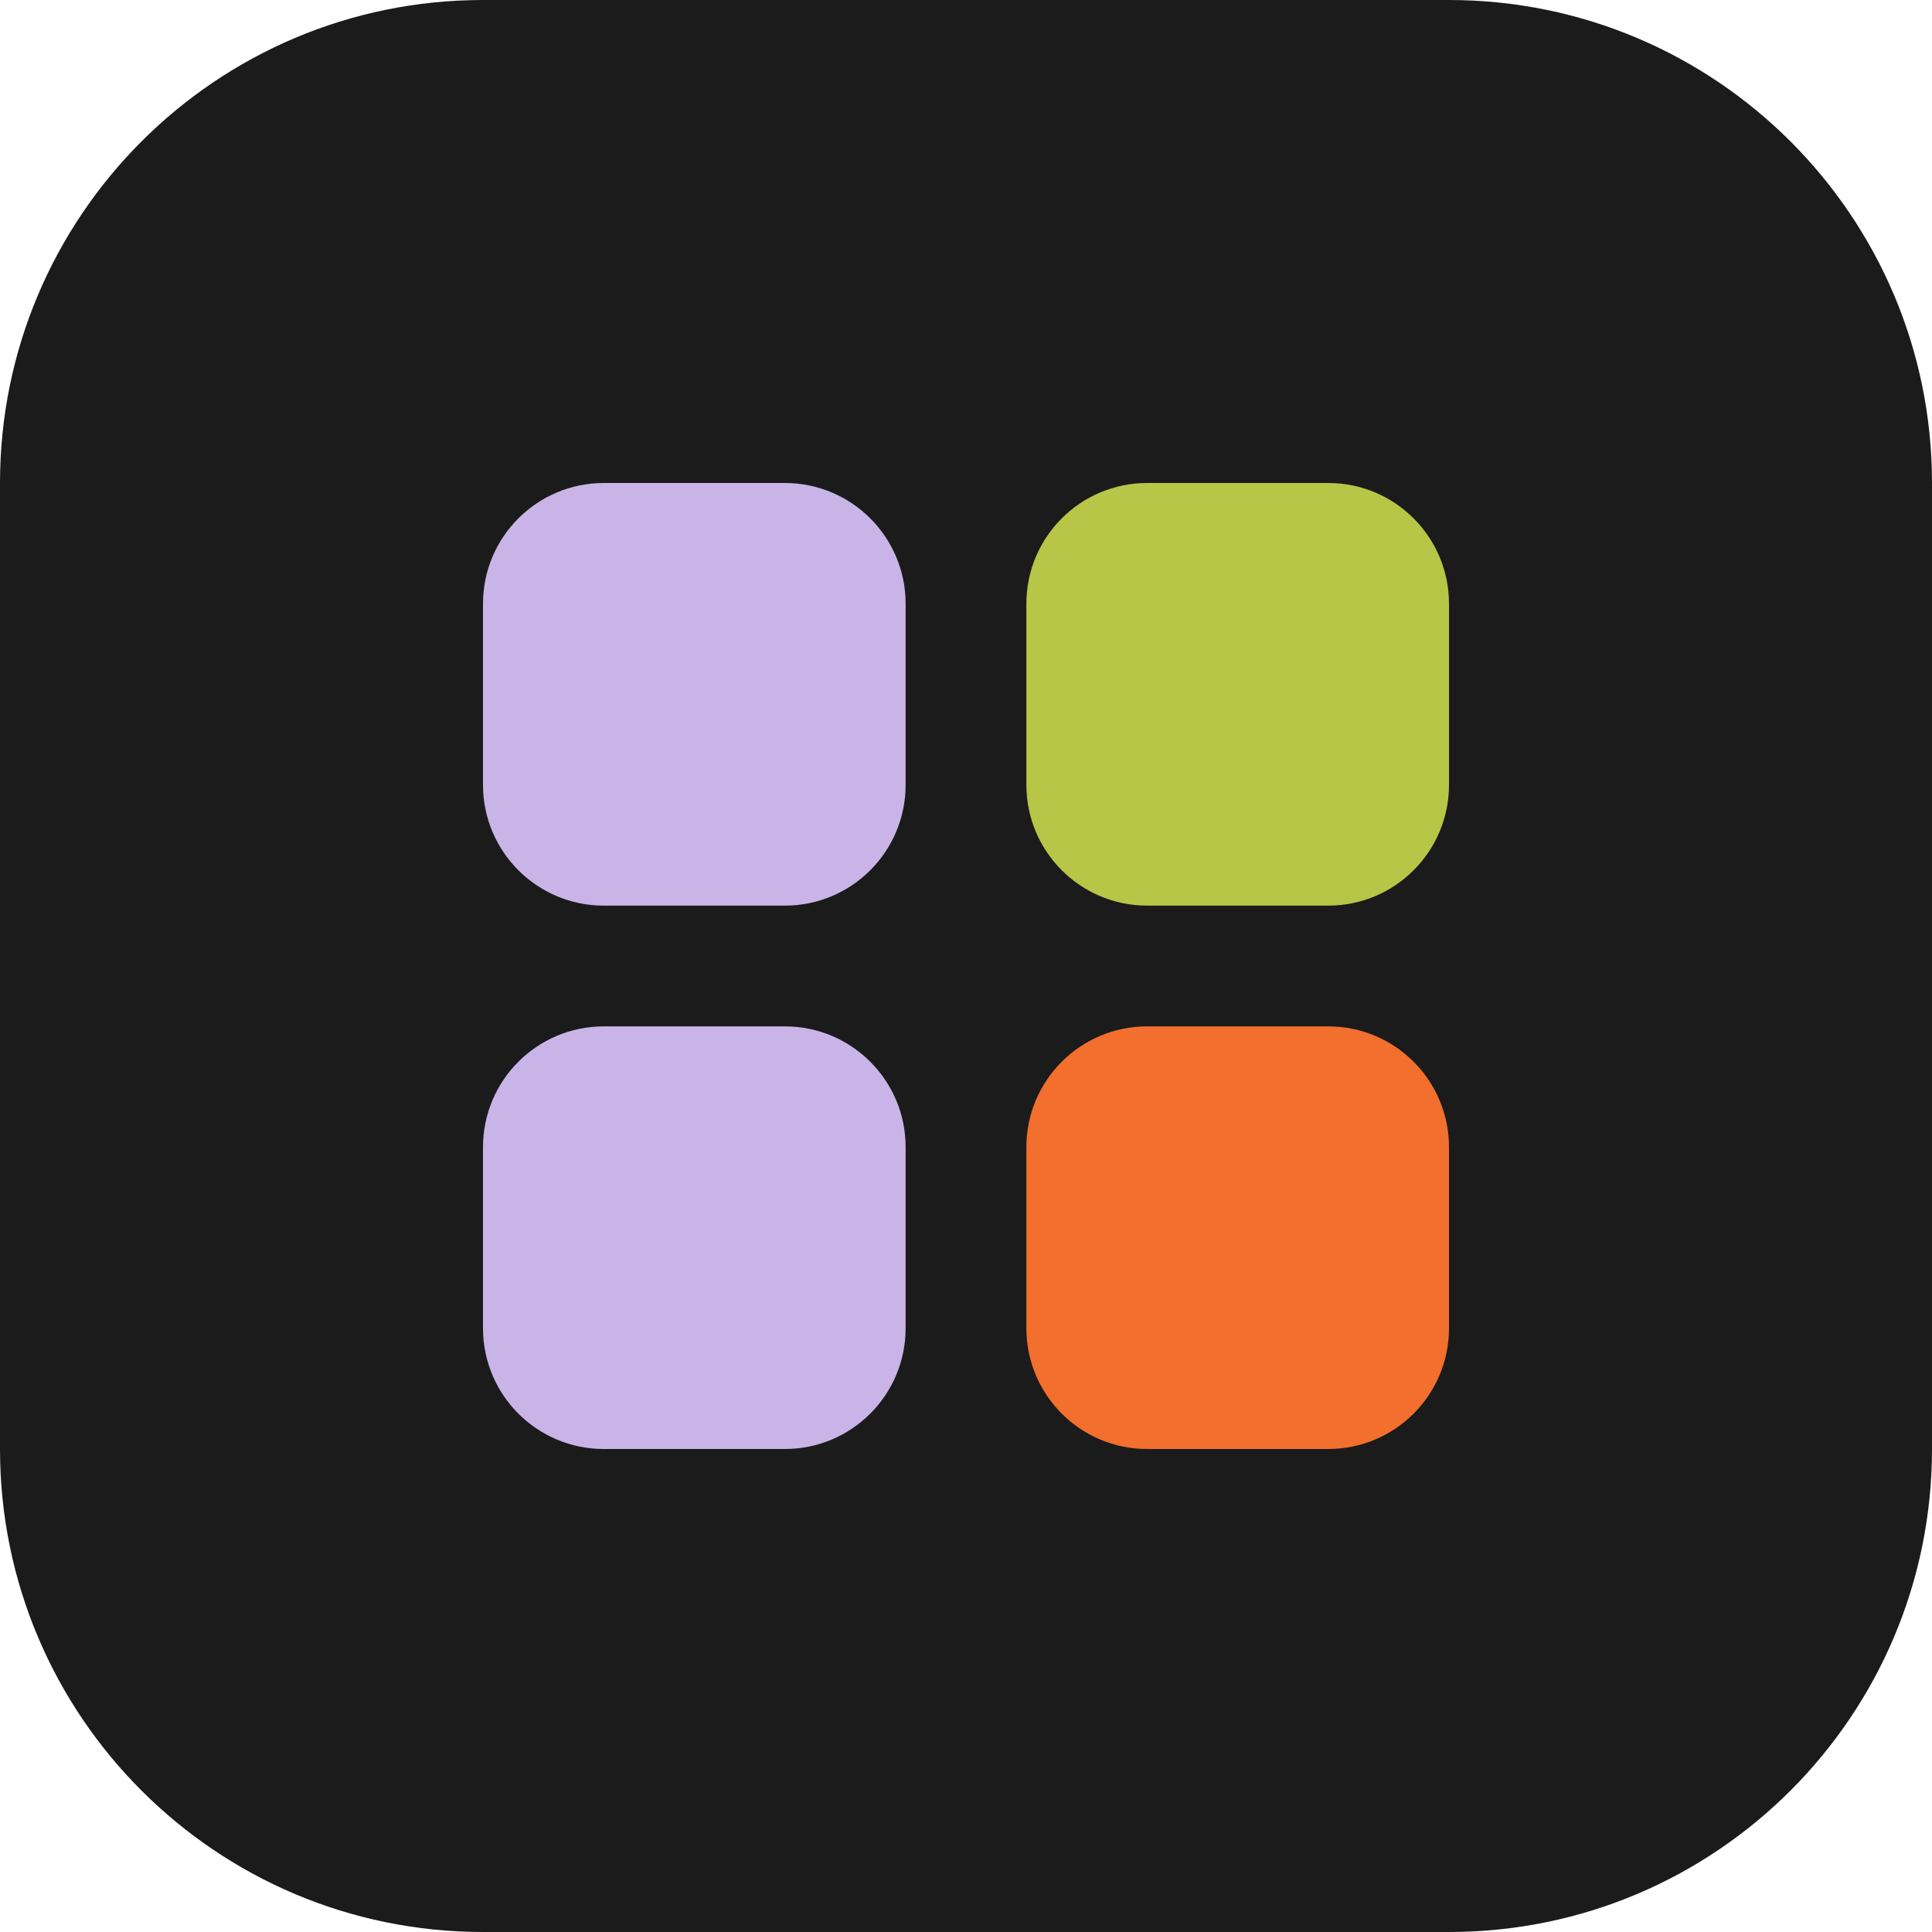
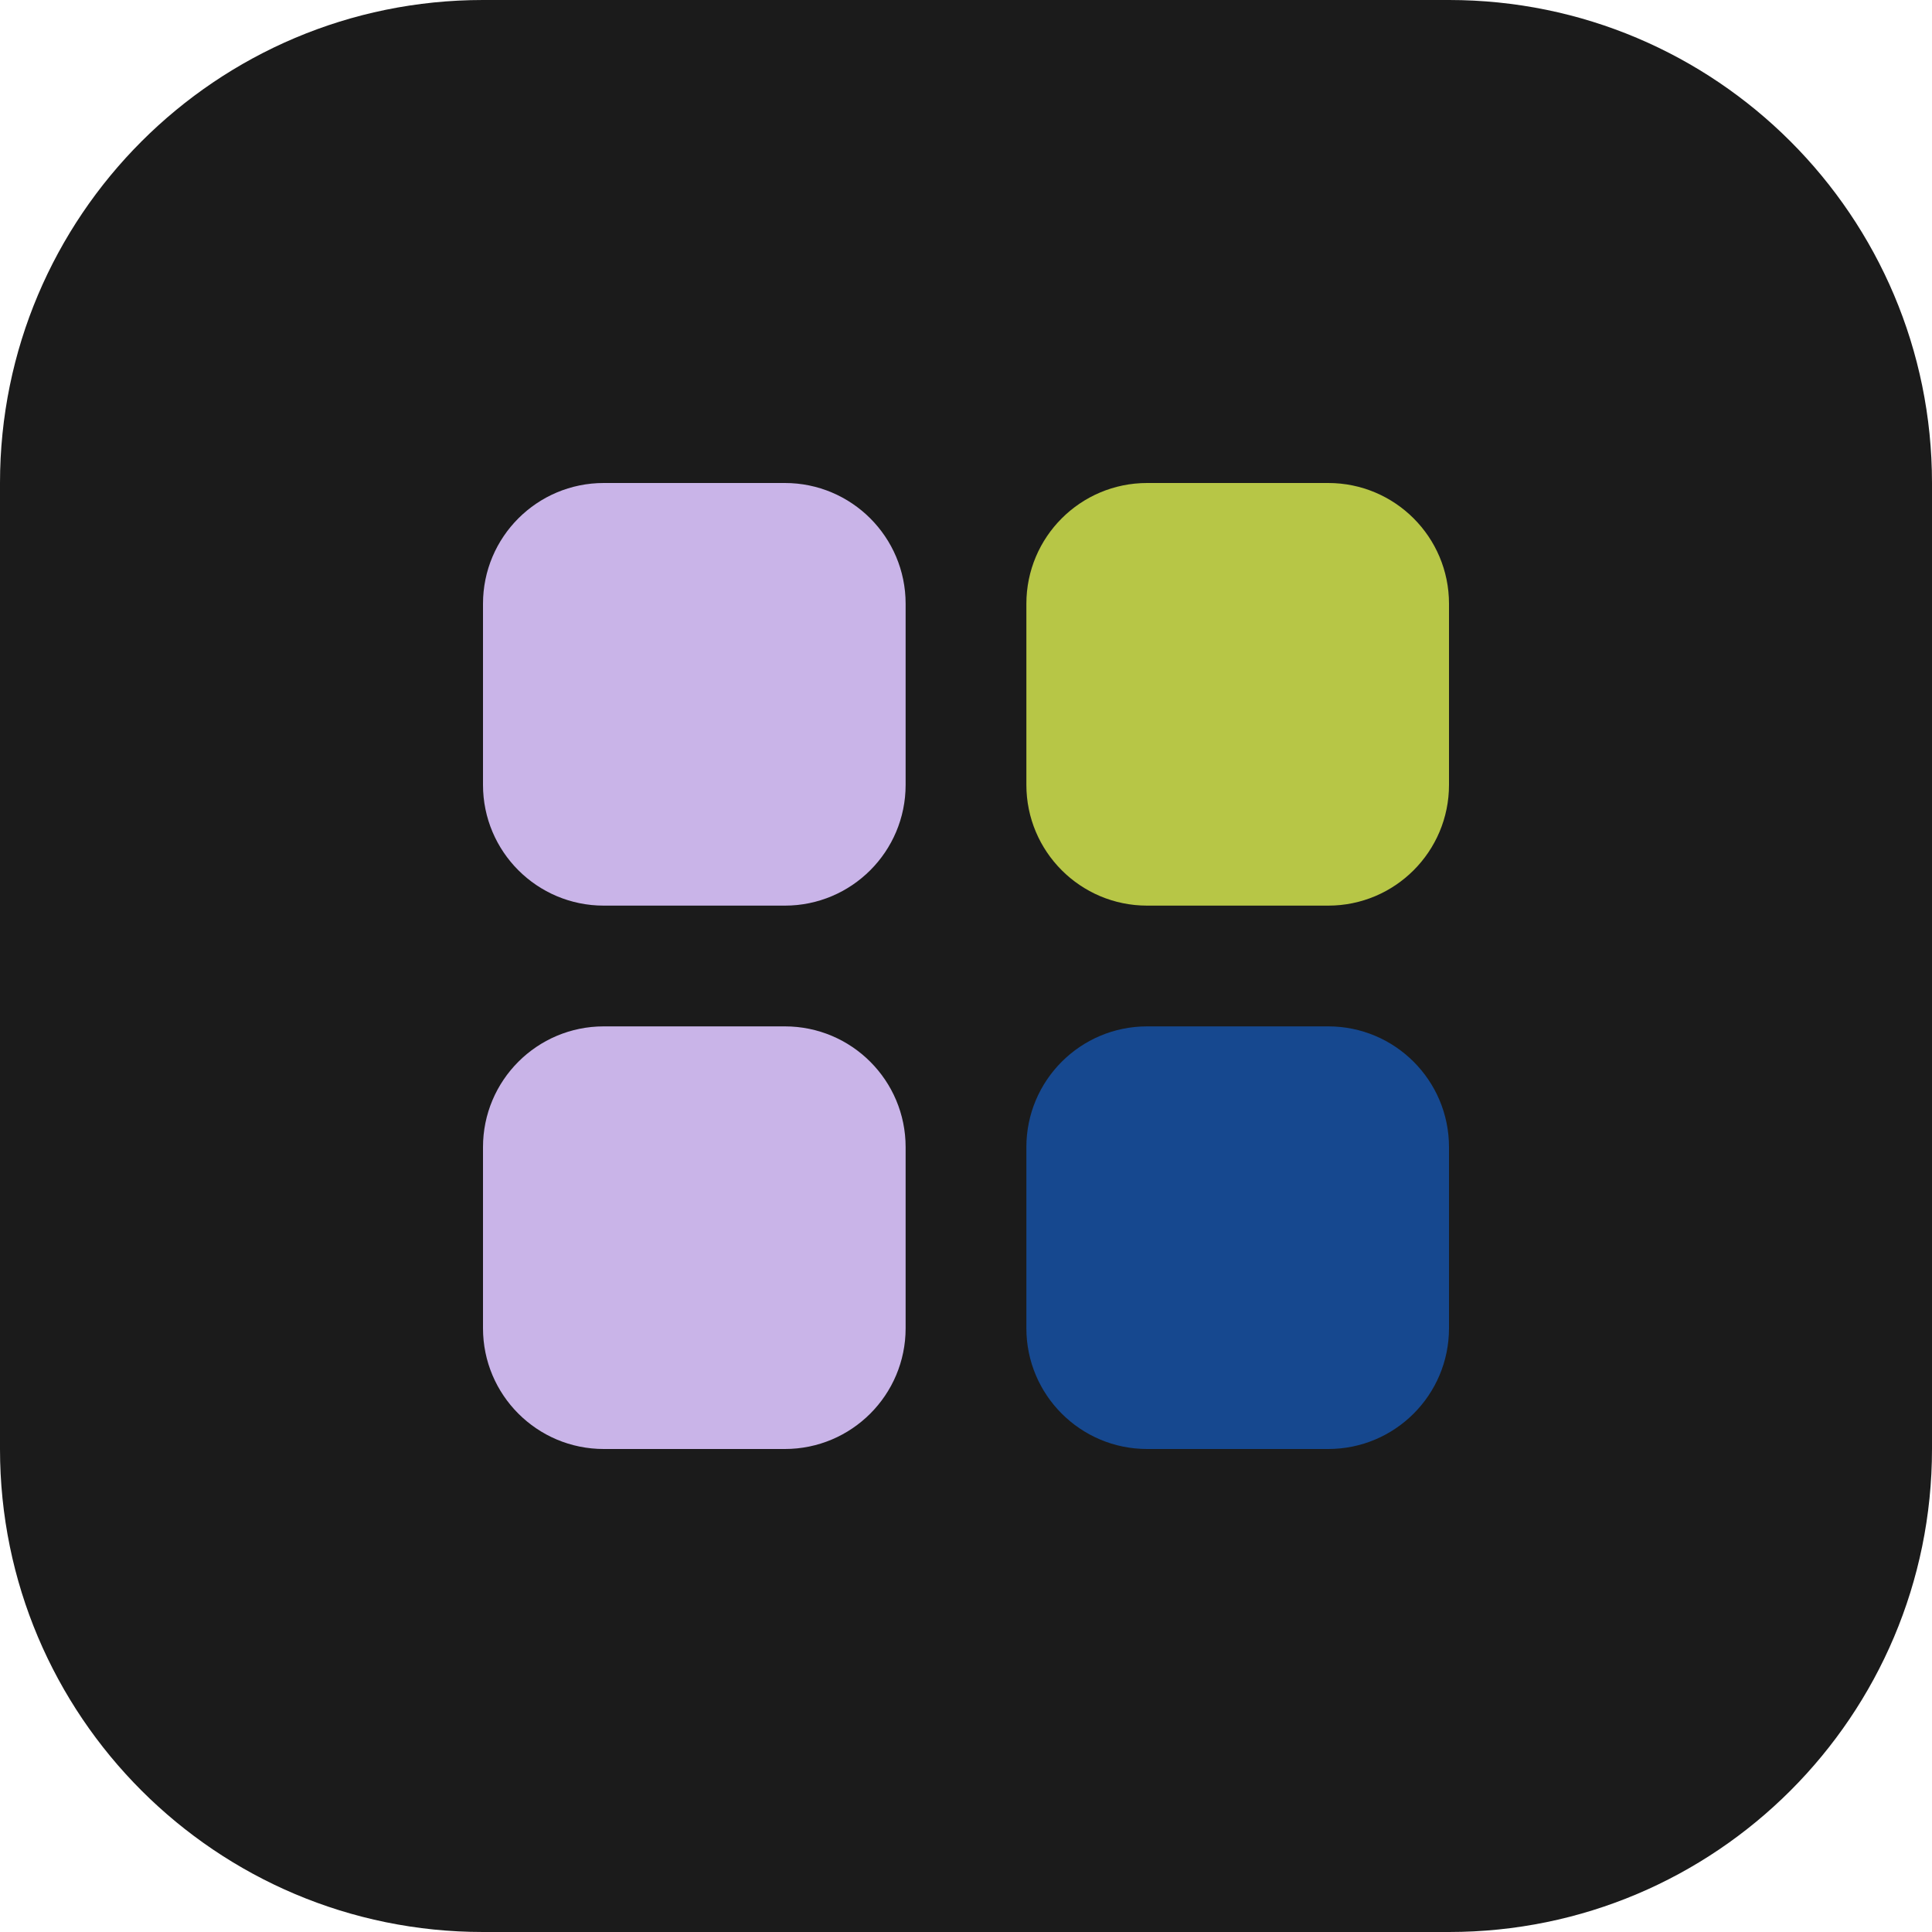
<svg xmlns="http://www.w3.org/2000/svg" viewBox="0 0 32 32">
  <rect width="32" height="32" rx="8" fill="#1B1B1B" />
  <rect x="8" y="8" width="7" height="7" rx="2" fill="#C9B4E8" />
  <rect x="17" y="8" width="7" height="7" rx="2" fill="#B7C646" />
  <rect x="8" y="17" width="7" height="7" rx="2" fill="#C9B4E8" />
-   <rect x="17" y="17" width="7" height="7" rx="2" fill="#F36F2D" />
+   <rect x="17" y="17" width="7" height="7" rx="2" fill="#16488F" />
</svg>
